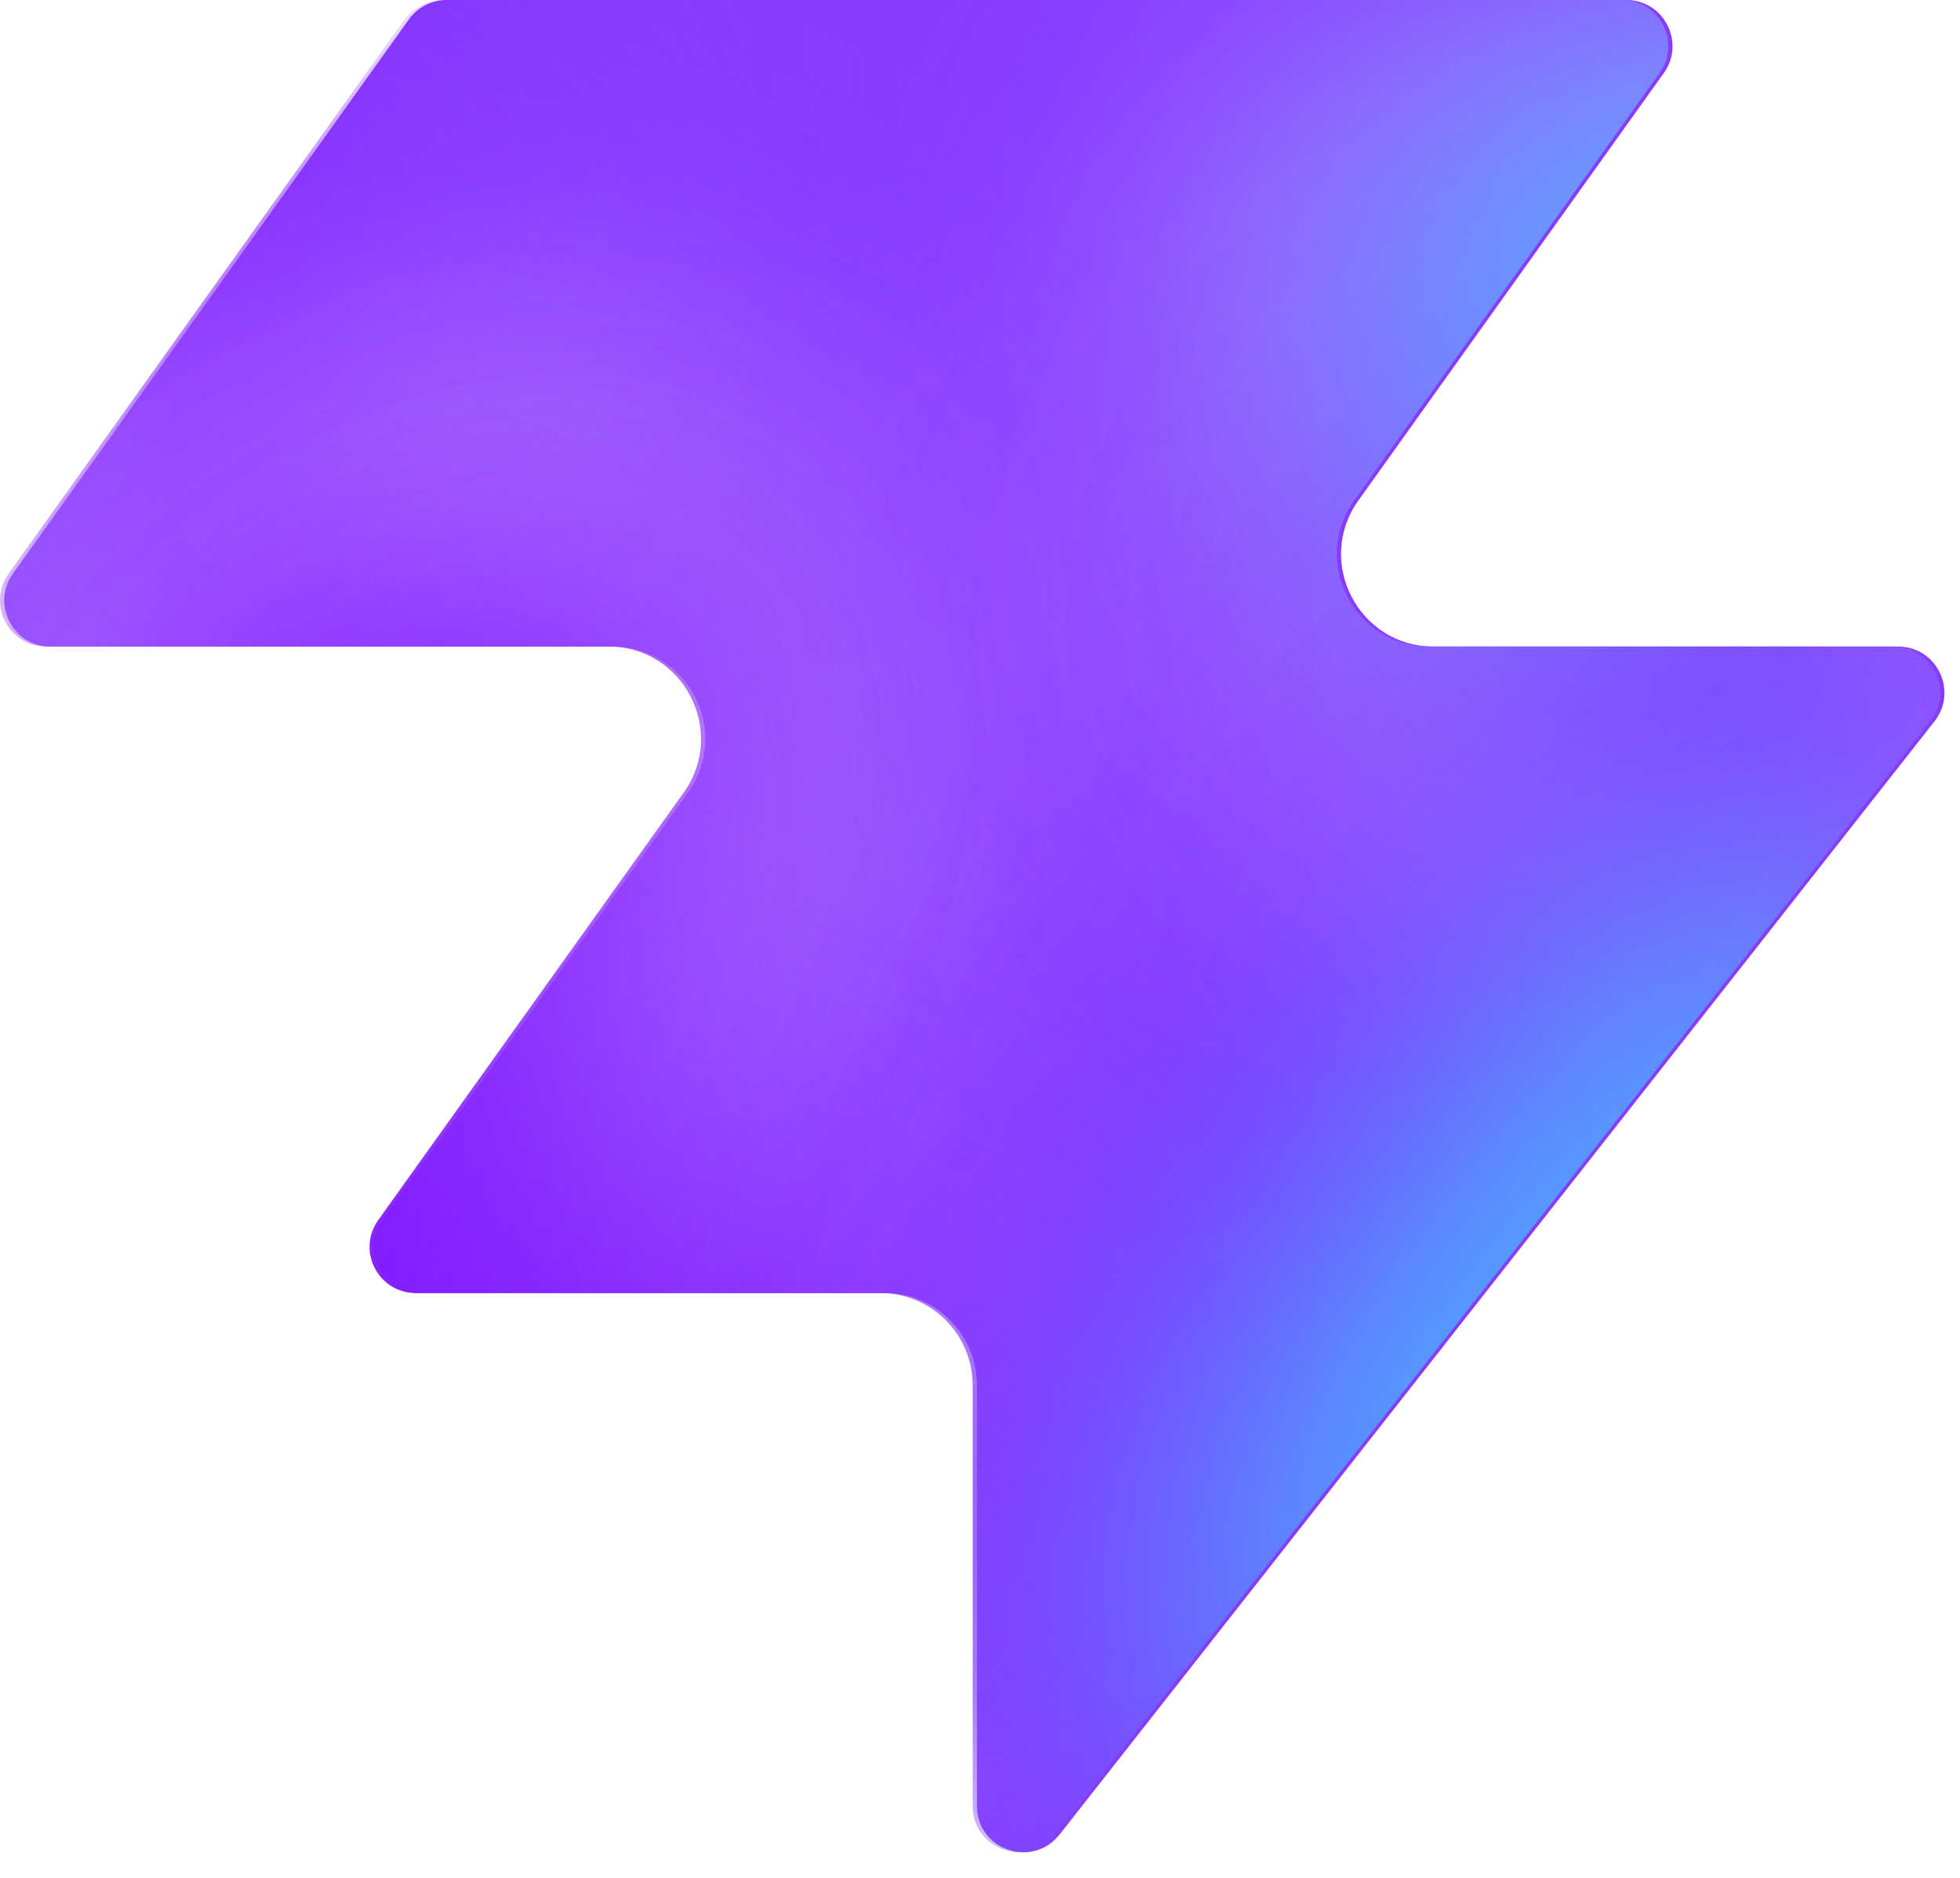
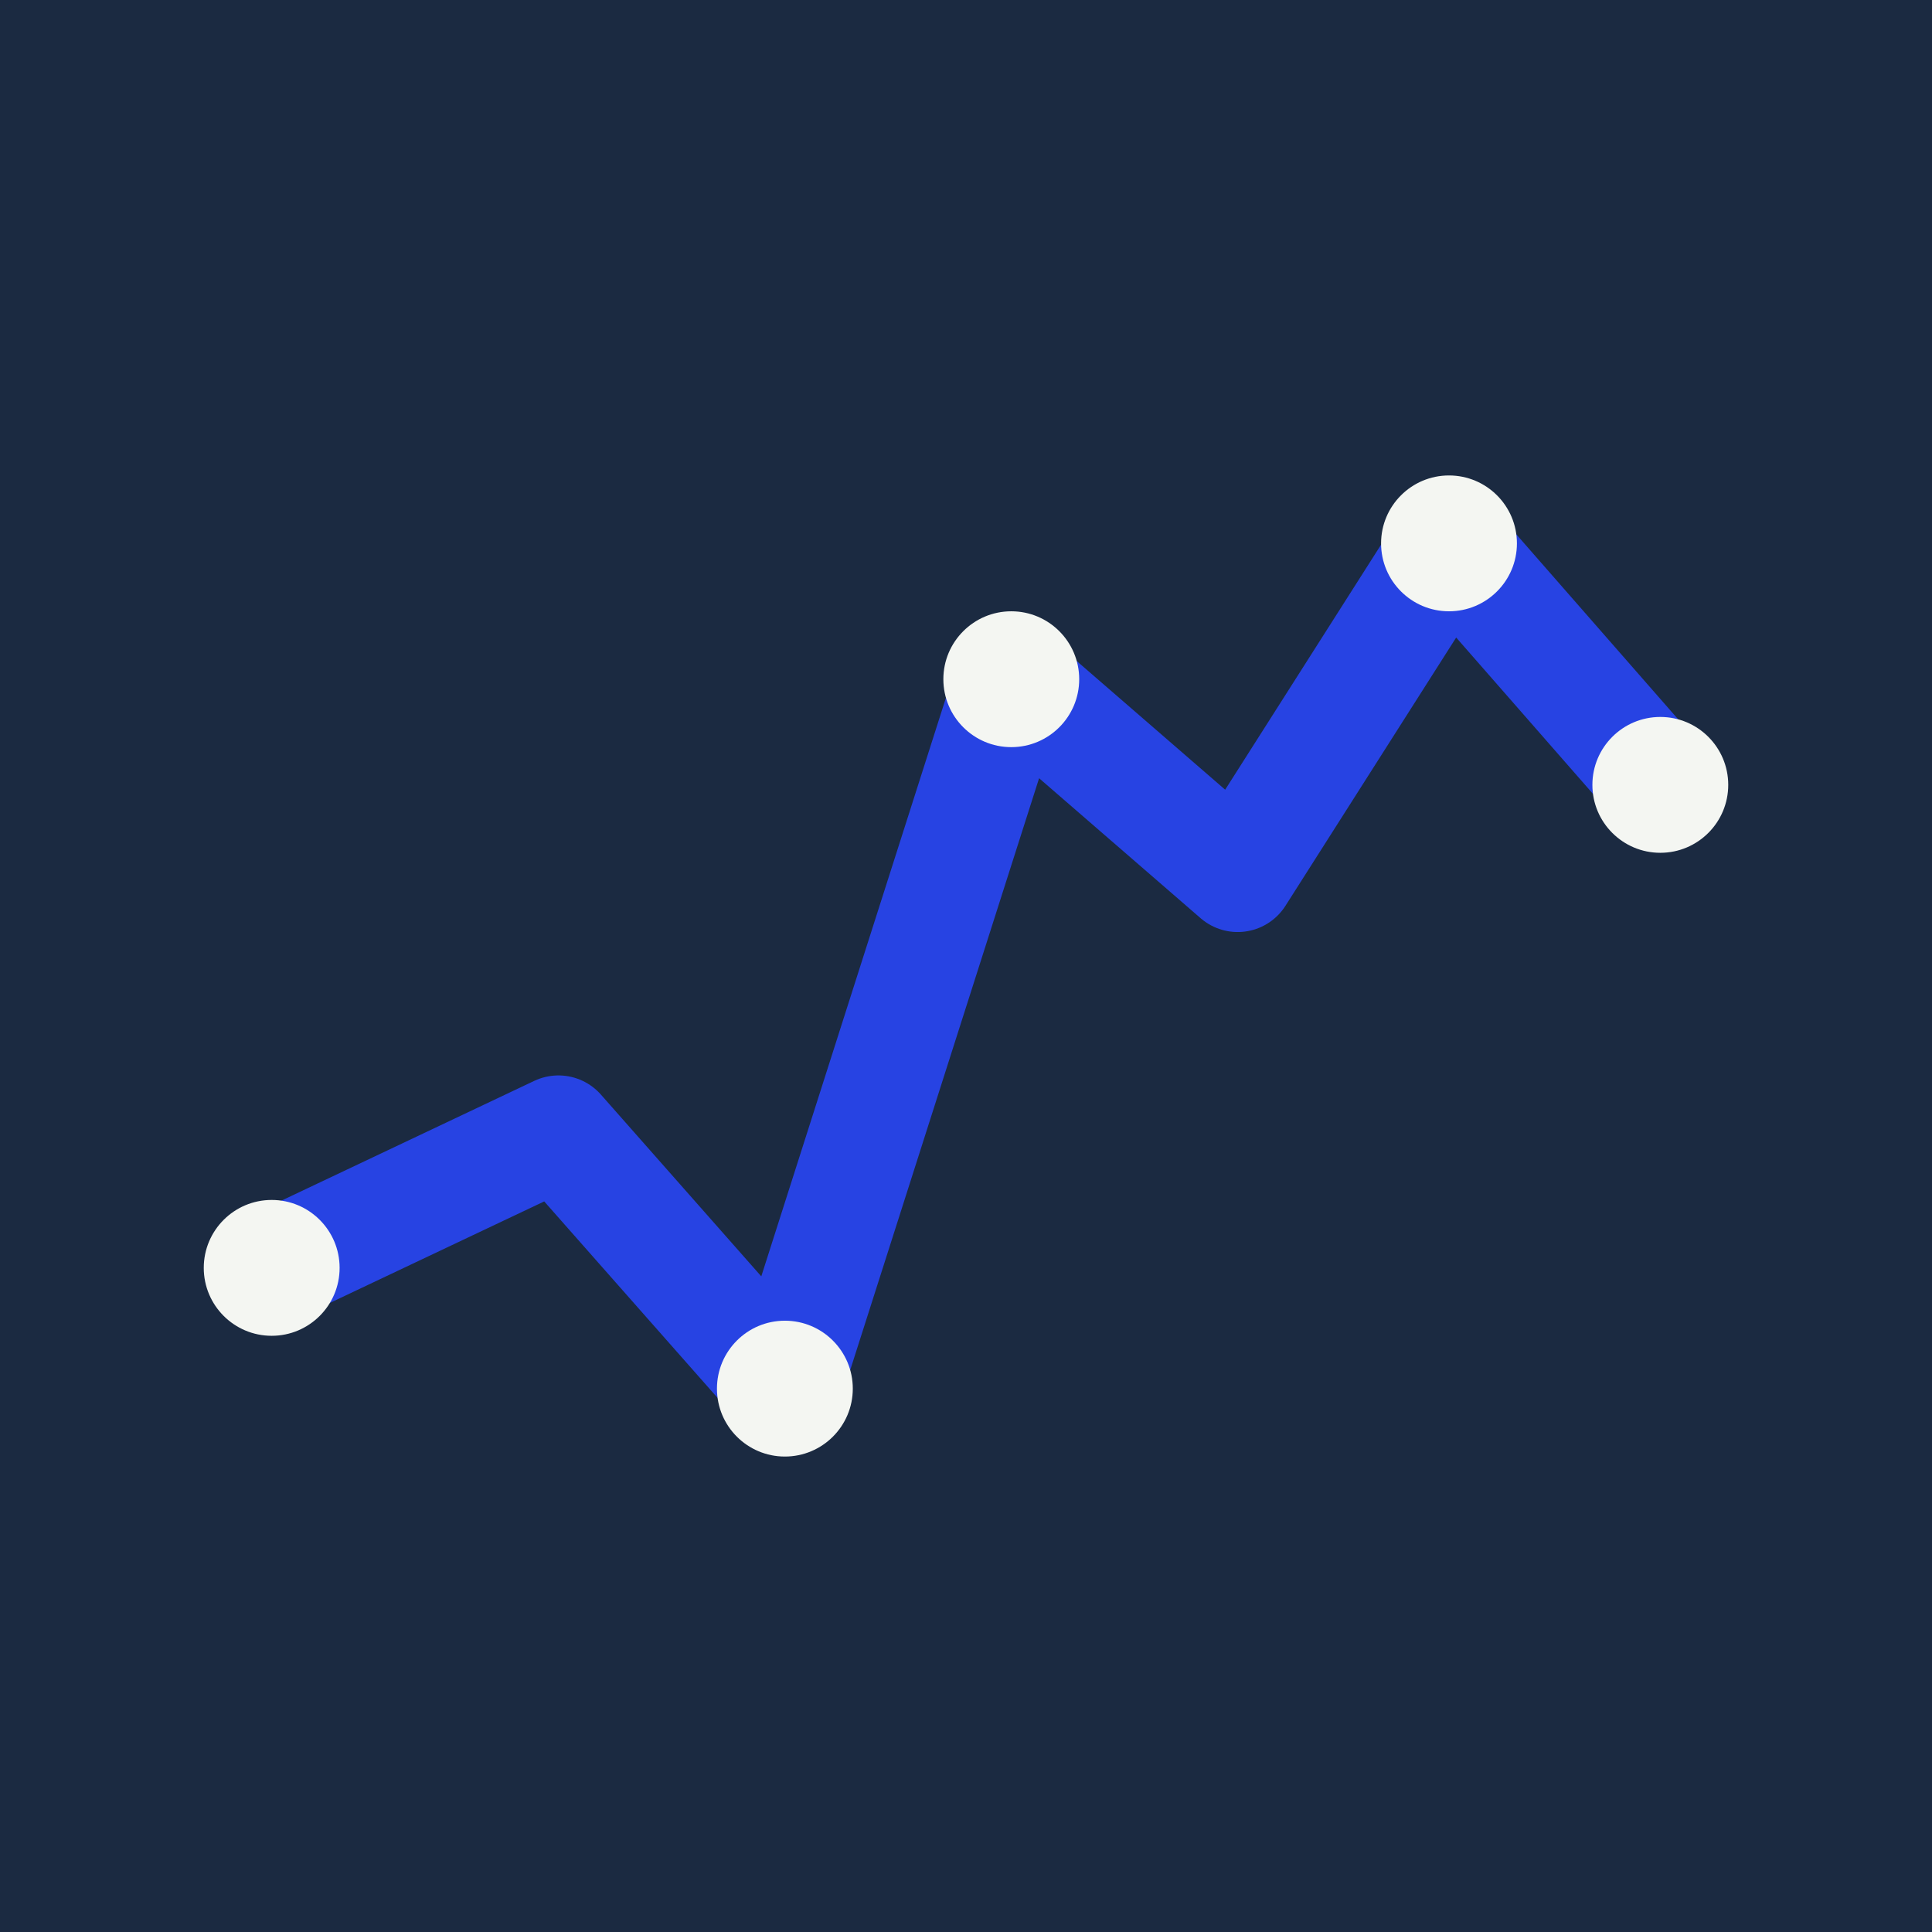
- <svg xmlns="http://www.w3.org/2000/svg" width="48" height="46" fill="none" viewBox="0 0 48 46">
-   <path fill="#863bff" d="M25.946 44.938c-.664.845-2.021.375-2.021-.698V33.937a2.26 2.26 0 0 0-2.262-2.262H10.287c-.92 0-1.456-1.04-.92-1.788l7.48-10.471c1.07-1.497 0-3.578-1.842-3.578H1.237c-.92 0-1.456-1.04-.92-1.788L10.013.474c.214-.297.556-.474.92-.474h28.894c.92 0 1.456 1.04.92 1.788l-7.48 10.471c-1.07 1.498 0 3.579 1.842 3.579h11.377c.943 0 1.473 1.088.89 1.83L25.947 44.94z" style="fill:#863bff;fill:color(display-p3 .525 .23 1);fill-opacity:1" />
-   <mask id="a" width="48" height="46" x="0" y="0" maskUnits="userSpaceOnUse" style="mask-type:alpha">
-     <path fill="#000" d="M25.842 44.938c-.664.844-2.021.375-2.021-.698V33.937a2.26 2.26 0 0 0-2.262-2.262H10.183c-.92 0-1.456-1.04-.92-1.788l7.48-10.471c1.07-1.498 0-3.579-1.842-3.579H1.133c-.92 0-1.456-1.04-.92-1.787L9.91.473c.214-.297.556-.474.92-.474h28.894c.92 0 1.456 1.04.92 1.788l-7.48 10.471c-1.07 1.498 0 3.578 1.842 3.578h11.377c.943 0 1.473 1.088.89 1.832L25.843 44.94z" style="fill:#000;fill-opacity:1" />
-   </mask>
-   <g mask="url(#a)">
-     <g filter="url(#b)">
-       <ellipse cx="5.508" cy="14.704" fill="#ede6ff" rx="5.508" ry="14.704" style="fill:#ede6ff;fill:color(display-p3 .927 .903 1);fill-opacity:1" transform="matrix(.00324 1 1 -.00324 -4.47 31.516)" />
-     </g>
-     <g filter="url(#c)">
-       <ellipse cx="10.399" cy="29.851" fill="#ede6ff" rx="10.399" ry="29.851" style="fill:#ede6ff;fill:color(display-p3 .927 .903 1);fill-opacity:1" transform="matrix(.00324 1 1 -.00324 -39.328 7.883)" />
-     </g>
-     <g filter="url(#d)">
-       <ellipse cx="5.508" cy="30.487" fill="#7e14ff" rx="5.508" ry="30.487" style="fill:#7e14ff;fill:color(display-p3 .492 .077 1);fill-opacity:1" transform="rotate(89.814 -25.913 -14.639)scale(1 -1)" />
-     </g>
-     <g filter="url(#e)">
-       <ellipse cx="5.508" cy="30.599" fill="#7e14ff" rx="5.508" ry="30.599" style="fill:#7e14ff;fill:color(display-p3 .492 .077 1);fill-opacity:1" transform="rotate(89.814 -32.644 -3.334)scale(1 -1)" />
-     </g>
-     <g filter="url(#f)">
-       <ellipse cx="5.508" cy="30.599" fill="#7e14ff" rx="5.508" ry="30.599" style="fill:#7e14ff;fill:color(display-p3 .492 .077 1);fill-opacity:1" transform="matrix(.00324 1 1 -.00324 -34.34 30.47)" />
-     </g>
-     <g filter="url(#g)">
-       <ellipse cx="14.072" cy="22.078" fill="#ede6ff" rx="14.072" ry="22.078" style="fill:#ede6ff;fill:color(display-p3 .927 .903 1);fill-opacity:1" transform="rotate(93.35 24.506 48.493)scale(-1 1)" />
-     </g>
-     <g filter="url(#h)">
-       <ellipse cx="3.47" cy="21.501" fill="#7e14ff" rx="3.47" ry="21.501" style="fill:#7e14ff;fill:color(display-p3 .492 .077 1);fill-opacity:1" transform="rotate(89.009 28.708 47.59)scale(-1 1)" />
-     </g>
-     <g filter="url(#i)">
-       <ellipse cx="3.47" cy="21.501" fill="#7e14ff" rx="3.47" ry="21.501" style="fill:#7e14ff;fill:color(display-p3 .492 .077 1);fill-opacity:1" transform="rotate(89.009 28.708 47.59)scale(-1 1)" />
-     </g>
-     <g filter="url(#j)">
-       <ellipse cx=".387" cy="8.972" fill="#7e14ff" rx="4.407" ry="29.108" style="fill:#7e14ff;fill:color(display-p3 .492 .077 1);fill-opacity:1" transform="rotate(39.51 .387 8.972)" />
-     </g>
-     <g filter="url(#k)">
-       <ellipse cx="47.523" cy="-6.092" fill="#7e14ff" rx="4.407" ry="29.108" style="fill:#7e14ff;fill:color(display-p3 .492 .077 1);fill-opacity:1" transform="rotate(37.892 47.523 -6.092)" />
-     </g>
-     <g filter="url(#l)">
-       <ellipse cx="41.412" cy="6.333" fill="#47bfff" rx="5.971" ry="9.665" style="fill:#47bfff;fill:color(display-p3 .28 .748 1);fill-opacity:1" transform="rotate(37.892 41.412 6.333)" />
-     </g>
-     <g filter="url(#m)">
-       <ellipse cx="-1.879" cy="38.332" fill="#7e14ff" rx="4.407" ry="29.108" style="fill:#7e14ff;fill:color(display-p3 .492 .077 1);fill-opacity:1" transform="rotate(37.892 -1.88 38.332)" />
-     </g>
-     <g filter="url(#n)">
-       <ellipse cx="-1.879" cy="38.332" fill="#7e14ff" rx="4.407" ry="29.108" style="fill:#7e14ff;fill:color(display-p3 .492 .077 1);fill-opacity:1" transform="rotate(37.892 -1.88 38.332)" />
-     </g>
-     <g filter="url(#o)">
-       <ellipse cx="35.651" cy="29.907" fill="#7e14ff" rx="4.407" ry="29.108" style="fill:#7e14ff;fill:color(display-p3 .492 .077 1);fill-opacity:1" transform="rotate(37.892 35.651 29.907)" />
-     </g>
-     <g filter="url(#p)">
-       <ellipse cx="38.418" cy="32.4" fill="#47bfff" rx="5.971" ry="15.297" style="fill:#47bfff;fill:color(display-p3 .28 .748 1);fill-opacity:1" transform="rotate(37.892 38.418 32.4)" />
-     </g>
-   </g>
-   <defs>
-     <filter id="b" width="60.045" height="41.654" x="-19.77" y="16.149" color-interpolation-filters="sRGB" filterUnits="userSpaceOnUse">
-       <feFlood flood-opacity="0" result="BackgroundImageFix" />
-       <feBlend in="SourceGraphic" in2="BackgroundImageFix" result="shape" />
-       <feGaussianBlur result="effect1_foregroundBlur_2002_17158" stdDeviation="7.659" />
-     </filter>
-     <filter id="c" width="90.34" height="51.437" x="-54.613" y="-7.533" color-interpolation-filters="sRGB" filterUnits="userSpaceOnUse">
-       <feFlood flood-opacity="0" result="BackgroundImageFix" />
-       <feBlend in="SourceGraphic" in2="BackgroundImageFix" result="shape" />
-       <feGaussianBlur result="effect1_foregroundBlur_2002_17158" stdDeviation="7.659" />
-     </filter>
-     <filter id="d" width="79.355" height="29.4" x="-49.64" y="2.03" color-interpolation-filters="sRGB" filterUnits="userSpaceOnUse">
-       <feFlood flood-opacity="0" result="BackgroundImageFix" />
-       <feBlend in="SourceGraphic" in2="BackgroundImageFix" result="shape" />
-       <feGaussianBlur result="effect1_foregroundBlur_2002_17158" stdDeviation="4.596" />
-     </filter>
-     <filter id="e" width="79.579" height="29.4" x="-45.045" y="20.029" color-interpolation-filters="sRGB" filterUnits="userSpaceOnUse">
-       <feFlood flood-opacity="0" result="BackgroundImageFix" />
-       <feBlend in="SourceGraphic" in2="BackgroundImageFix" result="shape" />
-       <feGaussianBlur result="effect1_foregroundBlur_2002_17158" stdDeviation="4.596" />
-     </filter>
-     <filter id="f" width="79.579" height="29.4" x="-43.513" y="21.178" color-interpolation-filters="sRGB" filterUnits="userSpaceOnUse">
-       <feFlood flood-opacity="0" result="BackgroundImageFix" />
-       <feBlend in="SourceGraphic" in2="BackgroundImageFix" result="shape" />
-       <feGaussianBlur result="effect1_foregroundBlur_2002_17158" stdDeviation="4.596" />
-     </filter>
-     <filter id="g" width="74.749" height="58.852" x="15.756" y="-17.901" color-interpolation-filters="sRGB" filterUnits="userSpaceOnUse">
-       <feFlood flood-opacity="0" result="BackgroundImageFix" />
-       <feBlend in="SourceGraphic" in2="BackgroundImageFix" result="shape" />
-       <feGaussianBlur result="effect1_foregroundBlur_2002_17158" stdDeviation="7.659" />
-     </filter>
-     <filter id="h" width="61.377" height="25.362" x="23.548" y="2.284" color-interpolation-filters="sRGB" filterUnits="userSpaceOnUse">
-       <feFlood flood-opacity="0" result="BackgroundImageFix" />
-       <feBlend in="SourceGraphic" in2="BackgroundImageFix" result="shape" />
-       <feGaussianBlur result="effect1_foregroundBlur_2002_17158" stdDeviation="4.596" />
-     </filter>
-     <filter id="i" width="61.377" height="25.362" x="23.548" y="2.284" color-interpolation-filters="sRGB" filterUnits="userSpaceOnUse">
-       <feFlood flood-opacity="0" result="BackgroundImageFix" />
-       <feBlend in="SourceGraphic" in2="BackgroundImageFix" result="shape" />
-       <feGaussianBlur result="effect1_foregroundBlur_2002_17158" stdDeviation="4.596" />
-     </filter>
-     <filter id="j" width="56.045" height="63.649" x="-27.636" y="-22.853" color-interpolation-filters="sRGB" filterUnits="userSpaceOnUse">
-       <feFlood flood-opacity="0" result="BackgroundImageFix" />
-       <feBlend in="SourceGraphic" in2="BackgroundImageFix" result="shape" />
-       <feGaussianBlur result="effect1_foregroundBlur_2002_17158" stdDeviation="4.596" />
-     </filter>
-     <filter id="k" width="54.814" height="64.646" x="20.116" y="-38.415" color-interpolation-filters="sRGB" filterUnits="userSpaceOnUse">
-       <feFlood flood-opacity="0" result="BackgroundImageFix" />
-       <feBlend in="SourceGraphic" in2="BackgroundImageFix" result="shape" />
-       <feGaussianBlur result="effect1_foregroundBlur_2002_17158" stdDeviation="4.596" />
-     </filter>
-     <filter id="l" width="33.541" height="35.313" x="24.641" y="-11.323" color-interpolation-filters="sRGB" filterUnits="userSpaceOnUse">
-       <feFlood flood-opacity="0" result="BackgroundImageFix" />
-       <feBlend in="SourceGraphic" in2="BackgroundImageFix" result="shape" />
-       <feGaussianBlur result="effect1_foregroundBlur_2002_17158" stdDeviation="4.596" />
-     </filter>
-     <filter id="m" width="54.814" height="64.646" x="-29.286" y="6.009" color-interpolation-filters="sRGB" filterUnits="userSpaceOnUse">
-       <feFlood flood-opacity="0" result="BackgroundImageFix" />
-       <feBlend in="SourceGraphic" in2="BackgroundImageFix" result="shape" />
-       <feGaussianBlur result="effect1_foregroundBlur_2002_17158" stdDeviation="4.596" />
-     </filter>
-     <filter id="n" width="54.814" height="64.646" x="-29.286" y="6.009" color-interpolation-filters="sRGB" filterUnits="userSpaceOnUse">
-       <feFlood flood-opacity="0" result="BackgroundImageFix" />
-       <feBlend in="SourceGraphic" in2="BackgroundImageFix" result="shape" />
-       <feGaussianBlur result="effect1_foregroundBlur_2002_17158" stdDeviation="4.596" />
-     </filter>
-     <filter id="o" width="54.814" height="64.646" x="8.244" y="-2.416" color-interpolation-filters="sRGB" filterUnits="userSpaceOnUse">
-       <feFlood flood-opacity="0" result="BackgroundImageFix" />
-       <feBlend in="SourceGraphic" in2="BackgroundImageFix" result="shape" />
-       <feGaussianBlur result="effect1_foregroundBlur_2002_17158" stdDeviation="4.596" />
-     </filter>
-     <filter id="p" width="39.409" height="43.623" x="18.713" y="10.588" color-interpolation-filters="sRGB" filterUnits="userSpaceOnUse">
-       <feFlood flood-opacity="0" result="BackgroundImageFix" />
-       <feBlend in="SourceGraphic" in2="BackgroundImageFix" result="shape" />
-       <feGaussianBlur result="effect1_foregroundBlur_2002_17158" stdDeviation="4.596" />
-     </filter>
-   </defs>
+ <svg xmlns="http://www.w3.org/2000/svg" width="512" height="512" viewBox="0 0 512 512">
+   <rect width="512" height="512" fill="#1B2A41" />
+   <polyline points="72,336 148,300 208,368 268,180 328,232 384,144 440,208" fill="none" stroke="#2743E3" stroke-width="30" stroke-linecap="round" stroke-linejoin="round" />
+   <circle cx="72" cy="336" r="18" fill="#F4F6F2" />
+   <circle cx="208" cy="368" r="18" fill="#F4F6F2" />
+   <circle cx="268" cy="180" r="18" fill="#F4F6F2" />
+   <circle cx="384" cy="144" r="18" fill="#F4F6F2" />
+   <circle cx="440" cy="208" r="18" fill="#F4F6F2" />
</svg>
